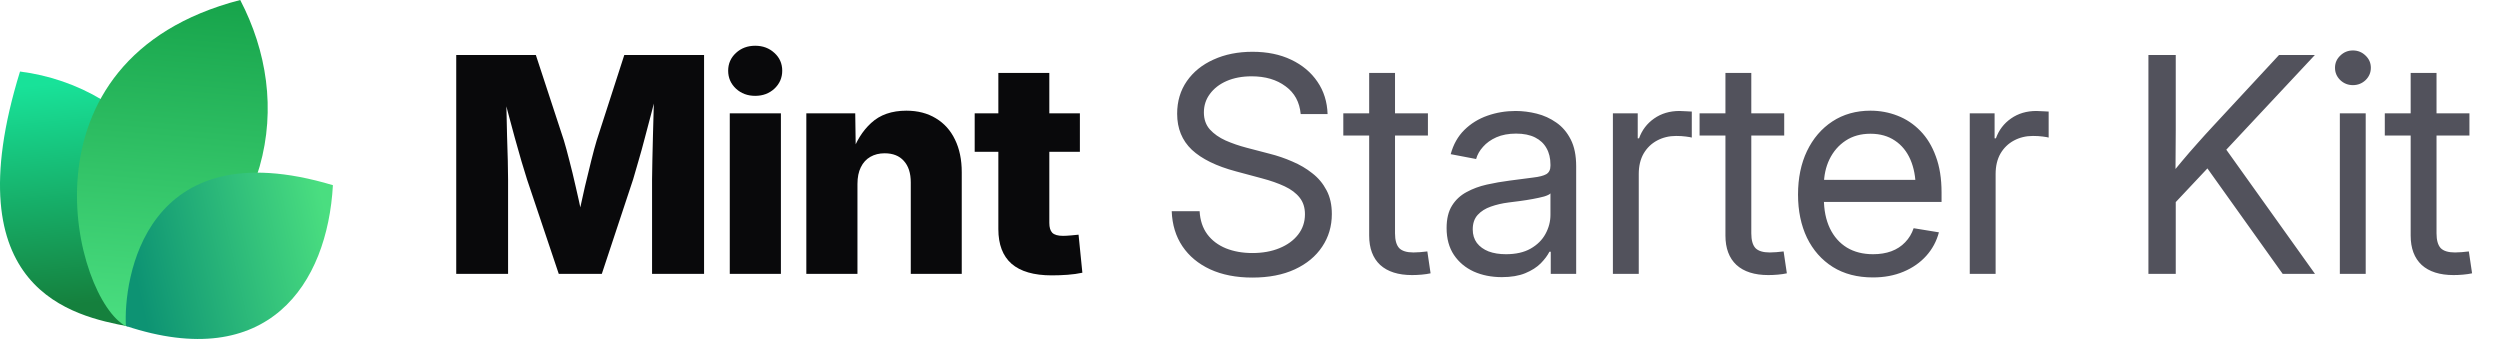
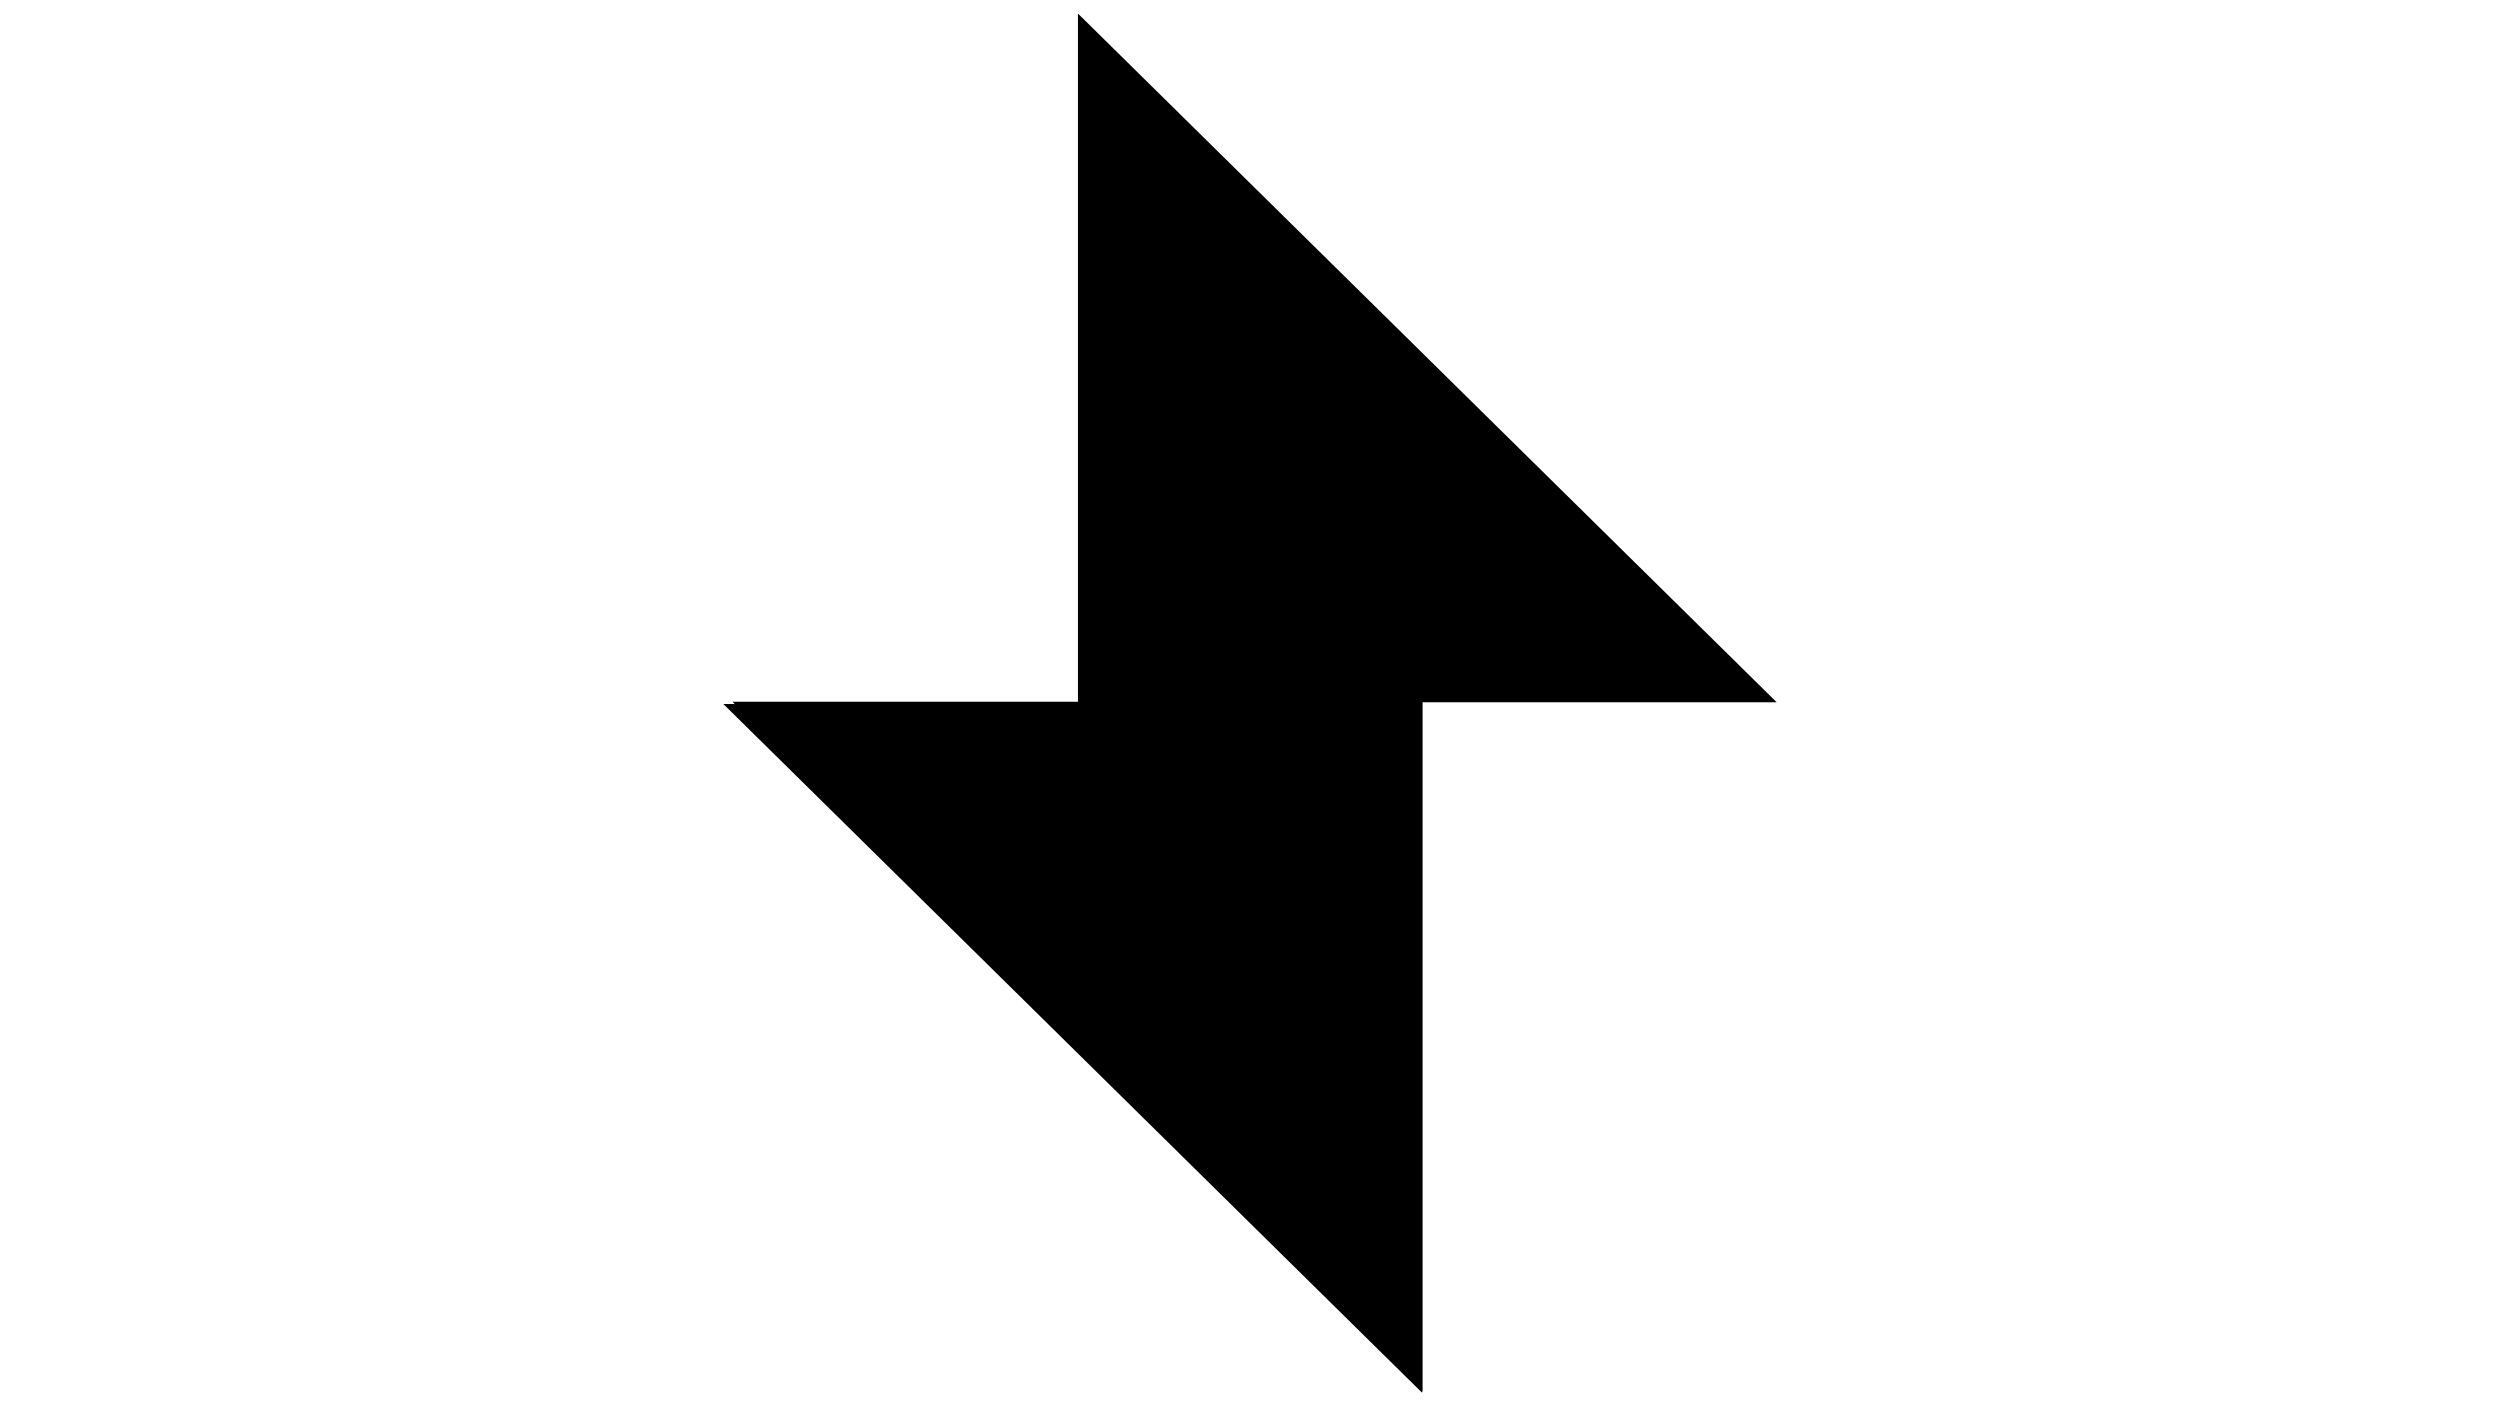
- <svg xmlns="http://www.w3.org/2000/svg" width="177" height="24" viewBox="0 0 177 24" fill="none">
-   <path d="M9.061 23.108C5.268 22.377 -3.391 20.627 1.417 5.064C9.634 6.099 16.973 14.064 9.061 23.108Z" fill="url(#paint0_linear_17557_2020)" />
-   <path d="M8.919 23.094C5.276 21.222 0.784 4.209 17.007 0C20.757 7.193 19.621 16.545 8.919 23.094Z" fill="url(#paint1_linear_17557_2020)" />
-   <path d="M8.914 23.079C8.735 19.882 10.159 9.085 23.57 13.111C23.181 20.123 18.984 26.418 8.914 23.079Z" fill="url(#paint2_linear_17557_2020)" />
-   <path d="M32.301 19.392V3.894H37.938L39.925 9.948C40.036 10.315 40.164 10.787 40.31 11.362C40.462 11.938 40.611 12.552 40.757 13.204C40.91 13.855 41.048 14.483 41.173 15.086C41.305 15.682 41.412 16.192 41.495 16.615H40.695C40.771 16.192 40.871 15.682 40.996 15.086C41.128 14.49 41.267 13.866 41.412 13.214C41.565 12.562 41.714 11.948 41.86 11.373C42.005 10.79 42.133 10.315 42.244 9.948L44.2 3.894H49.848V19.392H46.166V12.704C46.166 12.357 46.173 11.917 46.187 11.383C46.2 10.849 46.214 10.27 46.228 9.646C46.249 9.022 46.266 8.391 46.28 7.753C46.301 7.115 46.311 6.519 46.311 5.964H46.623C46.485 6.561 46.332 7.181 46.166 7.826C45.999 8.471 45.833 9.102 45.666 9.719C45.507 10.336 45.351 10.901 45.198 11.414C45.053 11.928 44.928 12.357 44.824 12.704L42.608 19.392H39.561L37.314 12.704C37.203 12.357 37.072 11.928 36.919 11.414C36.773 10.901 36.614 10.34 36.441 9.729C36.274 9.112 36.104 8.481 35.931 7.836C35.764 7.192 35.608 6.567 35.463 5.964H35.827C35.834 6.512 35.844 7.105 35.858 7.743C35.872 8.374 35.886 9.005 35.9 9.636C35.92 10.26 35.938 10.839 35.952 11.373C35.965 11.907 35.972 12.351 35.972 12.704V19.392H32.301ZM51.668 19.392V8.024H55.288V19.392H51.668ZM53.468 6.786C52.927 6.786 52.473 6.616 52.105 6.276C51.738 5.93 51.554 5.507 51.554 5.007C51.554 4.508 51.738 4.088 52.105 3.749C52.473 3.409 52.927 3.239 53.468 3.239C54.009 3.239 54.463 3.409 54.83 3.749C55.198 4.082 55.382 4.501 55.382 5.007C55.382 5.507 55.198 5.93 54.83 6.276C54.463 6.616 54.009 6.786 53.468 6.786ZM60.708 13.027V19.392H57.088V8.024H60.551L60.593 10.967H60.281C60.593 10.024 61.061 9.268 61.685 8.7C62.309 8.124 63.138 7.836 64.171 7.836C64.975 7.836 65.672 8.017 66.262 8.377C66.851 8.731 67.302 9.234 67.614 9.885C67.933 10.537 68.092 11.307 68.092 12.194V19.392H64.483V12.912C64.483 12.26 64.32 11.754 63.994 11.394C63.675 11.033 63.221 10.853 62.632 10.853C62.25 10.853 61.914 10.936 61.623 11.102C61.332 11.269 61.106 11.515 60.947 11.841C60.787 12.16 60.708 12.555 60.708 13.027ZM76.456 8.024V10.749H69.008V8.024H76.456ZM70.683 5.163H74.292V15.783C74.292 16.102 74.361 16.334 74.5 16.48C74.646 16.625 74.899 16.698 75.259 16.698C75.405 16.698 75.596 16.688 75.831 16.667C76.074 16.646 76.251 16.629 76.362 16.615L76.632 19.309C76.313 19.378 75.963 19.427 75.582 19.455C75.207 19.482 74.836 19.496 74.469 19.496C73.2 19.496 72.25 19.222 71.619 18.674C70.995 18.127 70.683 17.308 70.683 16.22V5.163Z" fill="#09090B" />
-   <path d="M88.667 19.652C87.523 19.652 86.528 19.458 85.682 19.07C84.843 18.681 84.188 18.137 83.716 17.437C83.245 16.736 82.992 15.908 82.957 14.951H84.933C84.968 15.596 85.148 16.14 85.474 16.584C85.8 17.021 86.24 17.354 86.795 17.582C87.35 17.804 87.974 17.915 88.667 17.915C89.388 17.915 90.026 17.801 90.581 17.572C91.143 17.343 91.583 17.024 91.902 16.615C92.228 16.199 92.391 15.717 92.391 15.169C92.391 14.698 92.266 14.306 92.017 13.994C91.767 13.675 91.413 13.408 90.956 13.193C90.498 12.978 89.954 12.787 89.323 12.621L87.502 12.132C86.123 11.765 85.082 11.255 84.382 10.603C83.689 9.944 83.342 9.095 83.342 8.055C83.342 7.174 83.571 6.404 84.028 5.746C84.486 5.087 85.117 4.577 85.921 4.217C86.726 3.849 87.645 3.666 88.678 3.666C89.718 3.666 90.63 3.853 91.413 4.227C92.204 4.602 92.824 5.122 93.275 5.787C93.726 6.446 93.965 7.209 93.993 8.076H92.089C92.013 7.23 91.656 6.574 91.018 6.11C90.387 5.638 89.586 5.403 88.615 5.403C87.95 5.403 87.36 5.513 86.847 5.735C86.341 5.957 85.946 6.262 85.661 6.651C85.377 7.032 85.235 7.469 85.235 7.961C85.235 8.447 85.377 8.849 85.661 9.168C85.946 9.48 86.317 9.74 86.774 9.948C87.232 10.149 87.724 10.319 88.251 10.457L89.884 10.884C90.439 11.023 90.977 11.206 91.496 11.435C92.023 11.657 92.495 11.934 92.911 12.267C93.334 12.593 93.67 12.995 93.92 13.474C94.17 13.945 94.294 14.504 94.294 15.149C94.294 16.015 94.066 16.788 93.608 17.468C93.157 18.148 92.512 18.681 91.673 19.07C90.834 19.458 89.832 19.652 88.667 19.652ZM101.097 8.024V9.594H95.106V8.024H101.097ZM96.937 5.163H98.767V16.521C98.767 17 98.865 17.347 99.059 17.562C99.26 17.77 99.6 17.874 100.078 17.874C100.21 17.874 100.366 17.867 100.546 17.853C100.733 17.832 100.903 17.815 101.056 17.801L101.285 19.351C101.097 19.392 100.886 19.423 100.65 19.444C100.414 19.465 100.189 19.475 99.974 19.475C98.996 19.475 98.244 19.236 97.717 18.758C97.197 18.272 96.937 17.579 96.937 16.677V5.163ZM106.33 19.621C105.595 19.621 104.932 19.489 104.343 19.226C103.754 18.955 103.285 18.564 102.939 18.05C102.592 17.53 102.419 16.896 102.419 16.147C102.419 15.495 102.547 14.965 102.804 14.556C103.06 14.146 103.403 13.828 103.833 13.599C104.263 13.363 104.742 13.186 105.269 13.068C105.796 12.95 106.333 12.857 106.881 12.787C107.574 12.69 108.132 12.617 108.555 12.569C108.978 12.52 109.287 12.441 109.481 12.33C109.675 12.212 109.772 12.014 109.772 11.737V11.654C109.772 11.203 109.679 10.815 109.492 10.489C109.311 10.163 109.041 9.91 108.68 9.729C108.32 9.549 107.872 9.459 107.338 9.459C106.805 9.459 106.34 9.546 105.945 9.719C105.556 9.892 105.241 10.118 104.998 10.395C104.755 10.665 104.593 10.953 104.509 11.258L102.71 10.915C102.897 10.222 103.22 9.65 103.677 9.199C104.135 8.748 104.679 8.412 105.31 8.19C105.941 7.968 106.607 7.857 107.307 7.857C107.8 7.857 108.295 7.92 108.795 8.044C109.301 8.169 109.765 8.381 110.188 8.679C110.611 8.97 110.951 9.369 111.208 9.875C111.464 10.374 111.593 11.005 111.593 11.768V19.392H109.793V17.822H109.7C109.568 18.085 109.363 18.359 109.086 18.643C108.809 18.921 108.444 19.153 107.994 19.34C107.543 19.527 106.988 19.621 106.33 19.621ZM106.621 17.998C107.321 17.998 107.904 17.867 108.368 17.603C108.84 17.333 109.19 16.986 109.419 16.563C109.654 16.133 109.772 15.682 109.772 15.211V13.692C109.703 13.769 109.554 13.841 109.325 13.911C109.096 13.973 108.829 14.032 108.524 14.088C108.226 14.143 107.921 14.192 107.609 14.233C107.304 14.275 107.033 14.309 106.798 14.337C106.354 14.393 105.938 14.49 105.549 14.628C105.168 14.76 104.86 14.954 104.624 15.211C104.388 15.467 104.27 15.811 104.27 16.241C104.27 16.615 104.367 16.934 104.561 17.198C104.762 17.461 105.04 17.662 105.393 17.801C105.747 17.933 106.156 17.998 106.621 17.998ZM114.193 19.392V8.024H115.951V9.792H116.045C116.253 9.209 116.61 8.741 117.116 8.388C117.622 8.034 118.219 7.857 118.905 7.857C119.058 7.857 119.217 7.864 119.384 7.878C119.55 7.885 119.682 7.892 119.779 7.899V9.74C119.716 9.719 119.578 9.695 119.363 9.667C119.155 9.639 118.922 9.625 118.666 9.625C118.174 9.625 117.726 9.733 117.324 9.948C116.922 10.163 116.603 10.471 116.367 10.874C116.138 11.276 116.024 11.758 116.024 12.319V19.392H114.193ZM126.322 8.024V9.594H120.33V8.024H126.322ZM122.161 5.163H123.992V16.521C123.992 17 124.089 17.347 124.283 17.562C124.484 17.77 124.824 17.874 125.302 17.874C125.434 17.874 125.59 17.867 125.77 17.853C125.958 17.832 126.127 17.815 126.28 17.801L126.509 19.351C126.322 19.392 126.11 19.423 125.874 19.444C125.639 19.465 125.413 19.475 125.198 19.475C124.221 19.475 123.468 19.236 122.941 18.758C122.421 18.272 122.161 17.579 122.161 16.677V5.163ZM132.604 19.642C131.502 19.642 130.555 19.396 129.765 18.903C128.974 18.404 128.364 17.714 127.934 16.834C127.511 15.946 127.3 14.927 127.3 13.775C127.3 12.611 127.511 11.584 127.934 10.697C128.364 9.802 128.964 9.102 129.734 8.596C130.51 8.089 131.408 7.836 132.428 7.836C133.1 7.836 133.738 7.954 134.341 8.19C134.952 8.426 135.489 8.783 135.954 9.261C136.425 9.74 136.793 10.343 137.056 11.071C137.327 11.792 137.462 12.645 137.462 13.63V14.296H128.433V12.735H136.463L135.631 13.297C135.631 12.541 135.506 11.876 135.257 11.3C135.007 10.725 134.643 10.277 134.165 9.958C133.686 9.632 133.107 9.469 132.428 9.469C131.748 9.469 131.162 9.632 130.67 9.958C130.177 10.284 129.796 10.725 129.526 11.279C129.262 11.827 129.13 12.441 129.13 13.12V14.046C129.13 14.864 129.273 15.572 129.557 16.168C129.841 16.757 130.243 17.211 130.763 17.53C131.283 17.842 131.901 17.998 132.615 17.998C133.093 17.998 133.523 17.929 133.905 17.79C134.293 17.645 134.619 17.433 134.882 17.156C135.153 16.879 135.354 16.546 135.486 16.157L137.275 16.449C137.108 17.08 136.81 17.634 136.38 18.113C135.95 18.591 135.413 18.966 134.768 19.236C134.123 19.507 133.402 19.642 132.604 19.642ZM139.459 19.392V8.024H141.217V9.792H141.311C141.519 9.209 141.876 8.741 142.382 8.388C142.888 8.034 143.485 7.857 144.171 7.857C144.324 7.857 144.483 7.864 144.649 7.878C144.816 7.885 144.948 7.892 145.045 7.899V9.74C144.982 9.719 144.844 9.695 144.629 9.667C144.421 9.639 144.188 9.625 143.932 9.625C143.439 9.625 142.992 9.733 142.59 9.948C142.188 10.163 141.869 10.471 141.633 10.874C141.404 11.276 141.29 11.758 141.29 12.319V19.392H139.459ZM153.429 14.961V12.715C153.783 12.257 154.136 11.82 154.49 11.404C154.844 10.981 155.204 10.565 155.572 10.156C155.939 9.74 156.314 9.327 156.695 8.918L161.355 3.894H163.893L157.277 10.967H157.184L153.429 14.961ZM152.108 19.392V3.894H154.043V9.241L154.022 12.559L154.043 13.505V19.392H152.108ZM161.615 19.392L155.967 11.477L157.173 9.969L163.903 19.392H161.615ZM165.661 19.392V8.024H167.492V19.392H165.661ZM166.587 6.027C166.24 6.027 165.942 5.909 165.692 5.673C165.443 5.43 165.318 5.139 165.318 4.799C165.318 4.459 165.443 4.172 165.692 3.936C165.942 3.693 166.24 3.572 166.587 3.572C166.934 3.572 167.232 3.693 167.482 3.936C167.731 4.172 167.856 4.459 167.856 4.799C167.856 5.139 167.731 5.43 167.482 5.673C167.232 5.909 166.934 6.027 166.587 6.027ZM174.836 8.024V9.594H168.844V8.024H174.836ZM170.675 5.163H172.506V16.521C172.506 17 172.603 17.347 172.797 17.562C172.998 17.77 173.338 17.874 173.816 17.874C173.948 17.874 174.104 17.867 174.284 17.853C174.472 17.832 174.641 17.815 174.794 17.801L175.023 19.351C174.836 19.392 174.624 19.423 174.388 19.444C174.153 19.465 173.927 19.475 173.712 19.475C172.735 19.475 171.982 19.236 171.455 18.758C170.935 18.272 170.675 17.579 170.675 16.677V5.163Z" fill="#52525C" />
+ <svg xmlns="http://www.w3.org/2000/svg" width="1920" zoomAndPan="magnify" viewBox="0 0 1440 810" height="1080" preserveAspectRatio="xMidYMid meet" version="1.2">
  <defs>
-     <linearGradient id="paint0_linear_17557_2020" x1="3.776" y1="5.916" x2="5.232" y2="21.559" gradientUnits="userSpaceOnUse">
-       <stop stop-color="#18E299" />
-       <stop offset="1" stop-color="#15803D" />
-     </linearGradient>
-     <linearGradient id="paint1_linear_17557_2020" x1="12.171" y1="-0.718" x2="10.19" y2="22.983" gradientUnits="userSpaceOnUse">
-       <stop stop-color="#16A34A" />
-       <stop offset="1" stop-color="#4ADE80" />
-     </linearGradient>
-     <linearGradient id="paint2_linear_17557_2020" x1="23.133" y1="15.353" x2="9.338" y2="18.52" gradientUnits="userSpaceOnUse">
-       <stop stop-color="#4ADE80" />
-       <stop offset="1" stop-color="#0D9373" />
-     </linearGradient>
+     <clipPath id="8022c3c579">
+       <path d="M 620.848 7.348 L 1023.098 7.348 L 1023.098 404.887 L 620.848 404.887 Z M 620.848 7.348 " />
+     </clipPath>
+     <clipPath id="d58f64f9ce">
+       <path d="M 421.863 404.184 L 819.301 404.184 L 819.301 801.617 L 421.863 801.617 Z M 421.863 404.184 " />
+     </clipPath>
+     <clipPath id="08a9ec31ca">
+       <path d="M 416.637 405.102 L 819.145 405.102 L 819.145 802.539 L 416.637 802.539 Z M 416.637 405.102 " />
+     </clipPath>
  </defs>
+   <g id="1e0c4e6153">
+     <g clip-rule="nonzero" clip-path="url(#8022c3c579)">
+       <path style=" stroke:none;fill-rule:nonzero;fill:#000000;fill-opacity:1;" d="M 1023.355 404.488 L 620.898 7.801 L 620.898 404.488 Z M 1023.355 404.488 " />
+     </g>
+     <g clip-rule="nonzero" clip-path="url(#d58f64f9ce)">
+       <path style=" stroke:none;fill-rule:nonzero;fill:#000000;fill-opacity:1;" d="M 819.406 404.184 L 421.863 404.184 L 819.406 801.723 Z M 802.84 761.738 L 461.852 420.746 L 720.02 420.746 L 720.02 503.566 L 802.84 503.566 Z M 802.84 487.004 L 736.586 487.004 L 736.586 420.746 L 802.84 420.746 Z M 802.84 487.004 " />
+     </g>
+     <g clip-rule="nonzero" clip-path="url(#08a9ec31ca)">
+       <path style=" stroke:none;fill-rule:nonzero;fill:#000000;fill-opacity:1;" d="M 416.637 405.504 L 819.09 802.188 L 819.09 405.504 Z M 416.637 405.504 " />
+     </g>
+   </g>
</svg>
